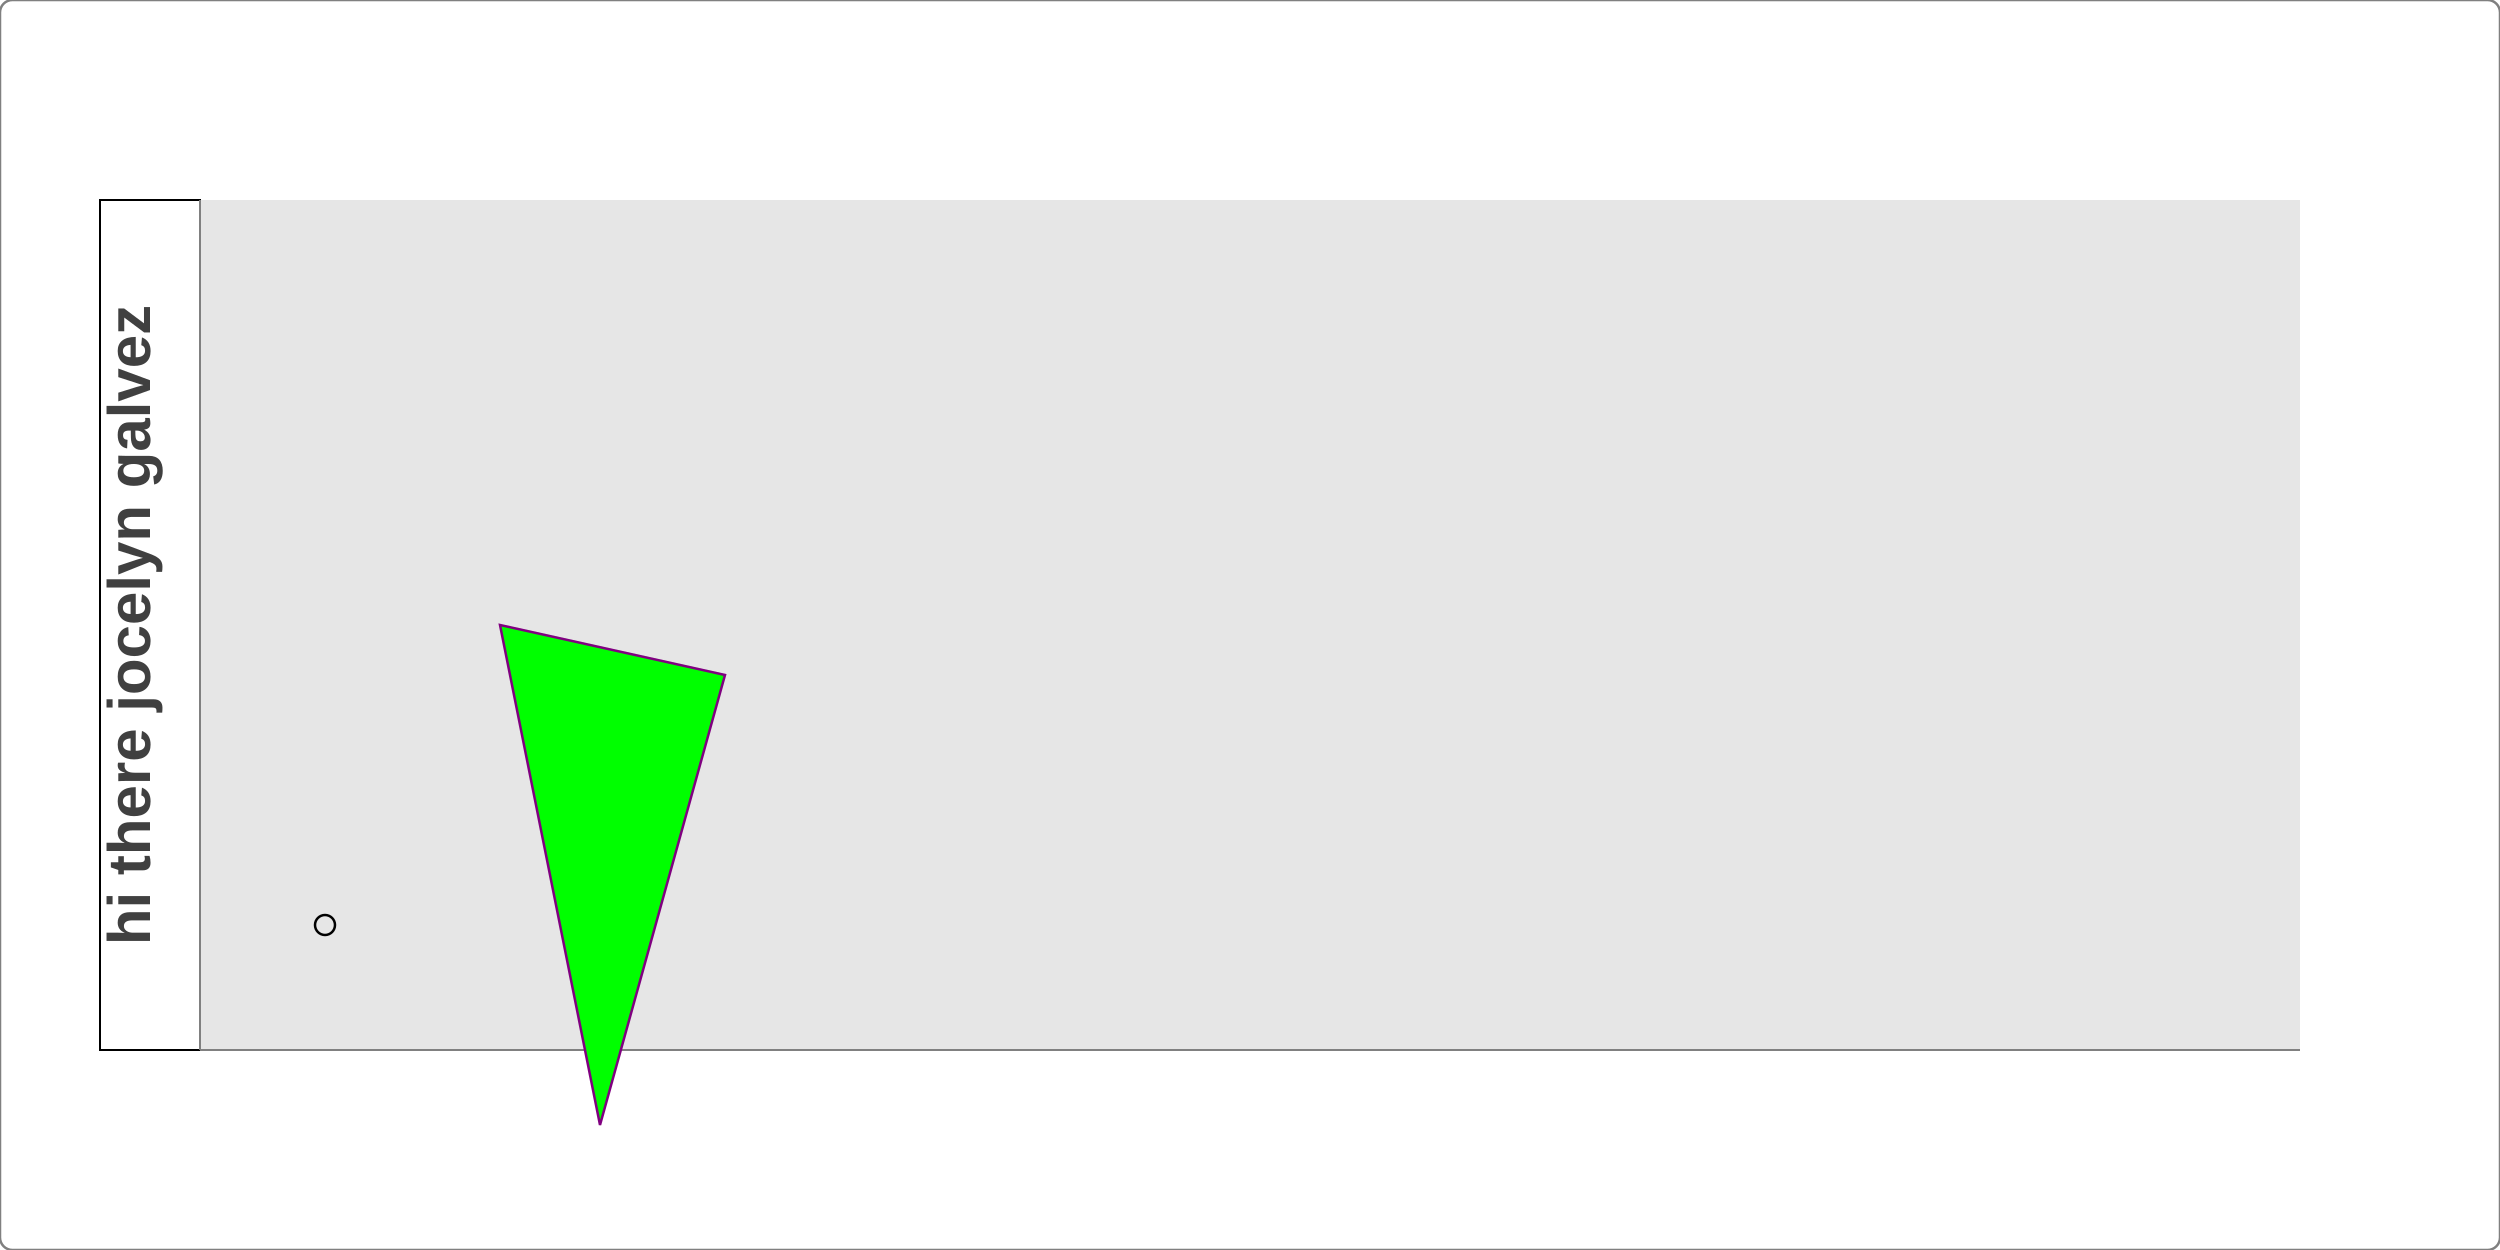
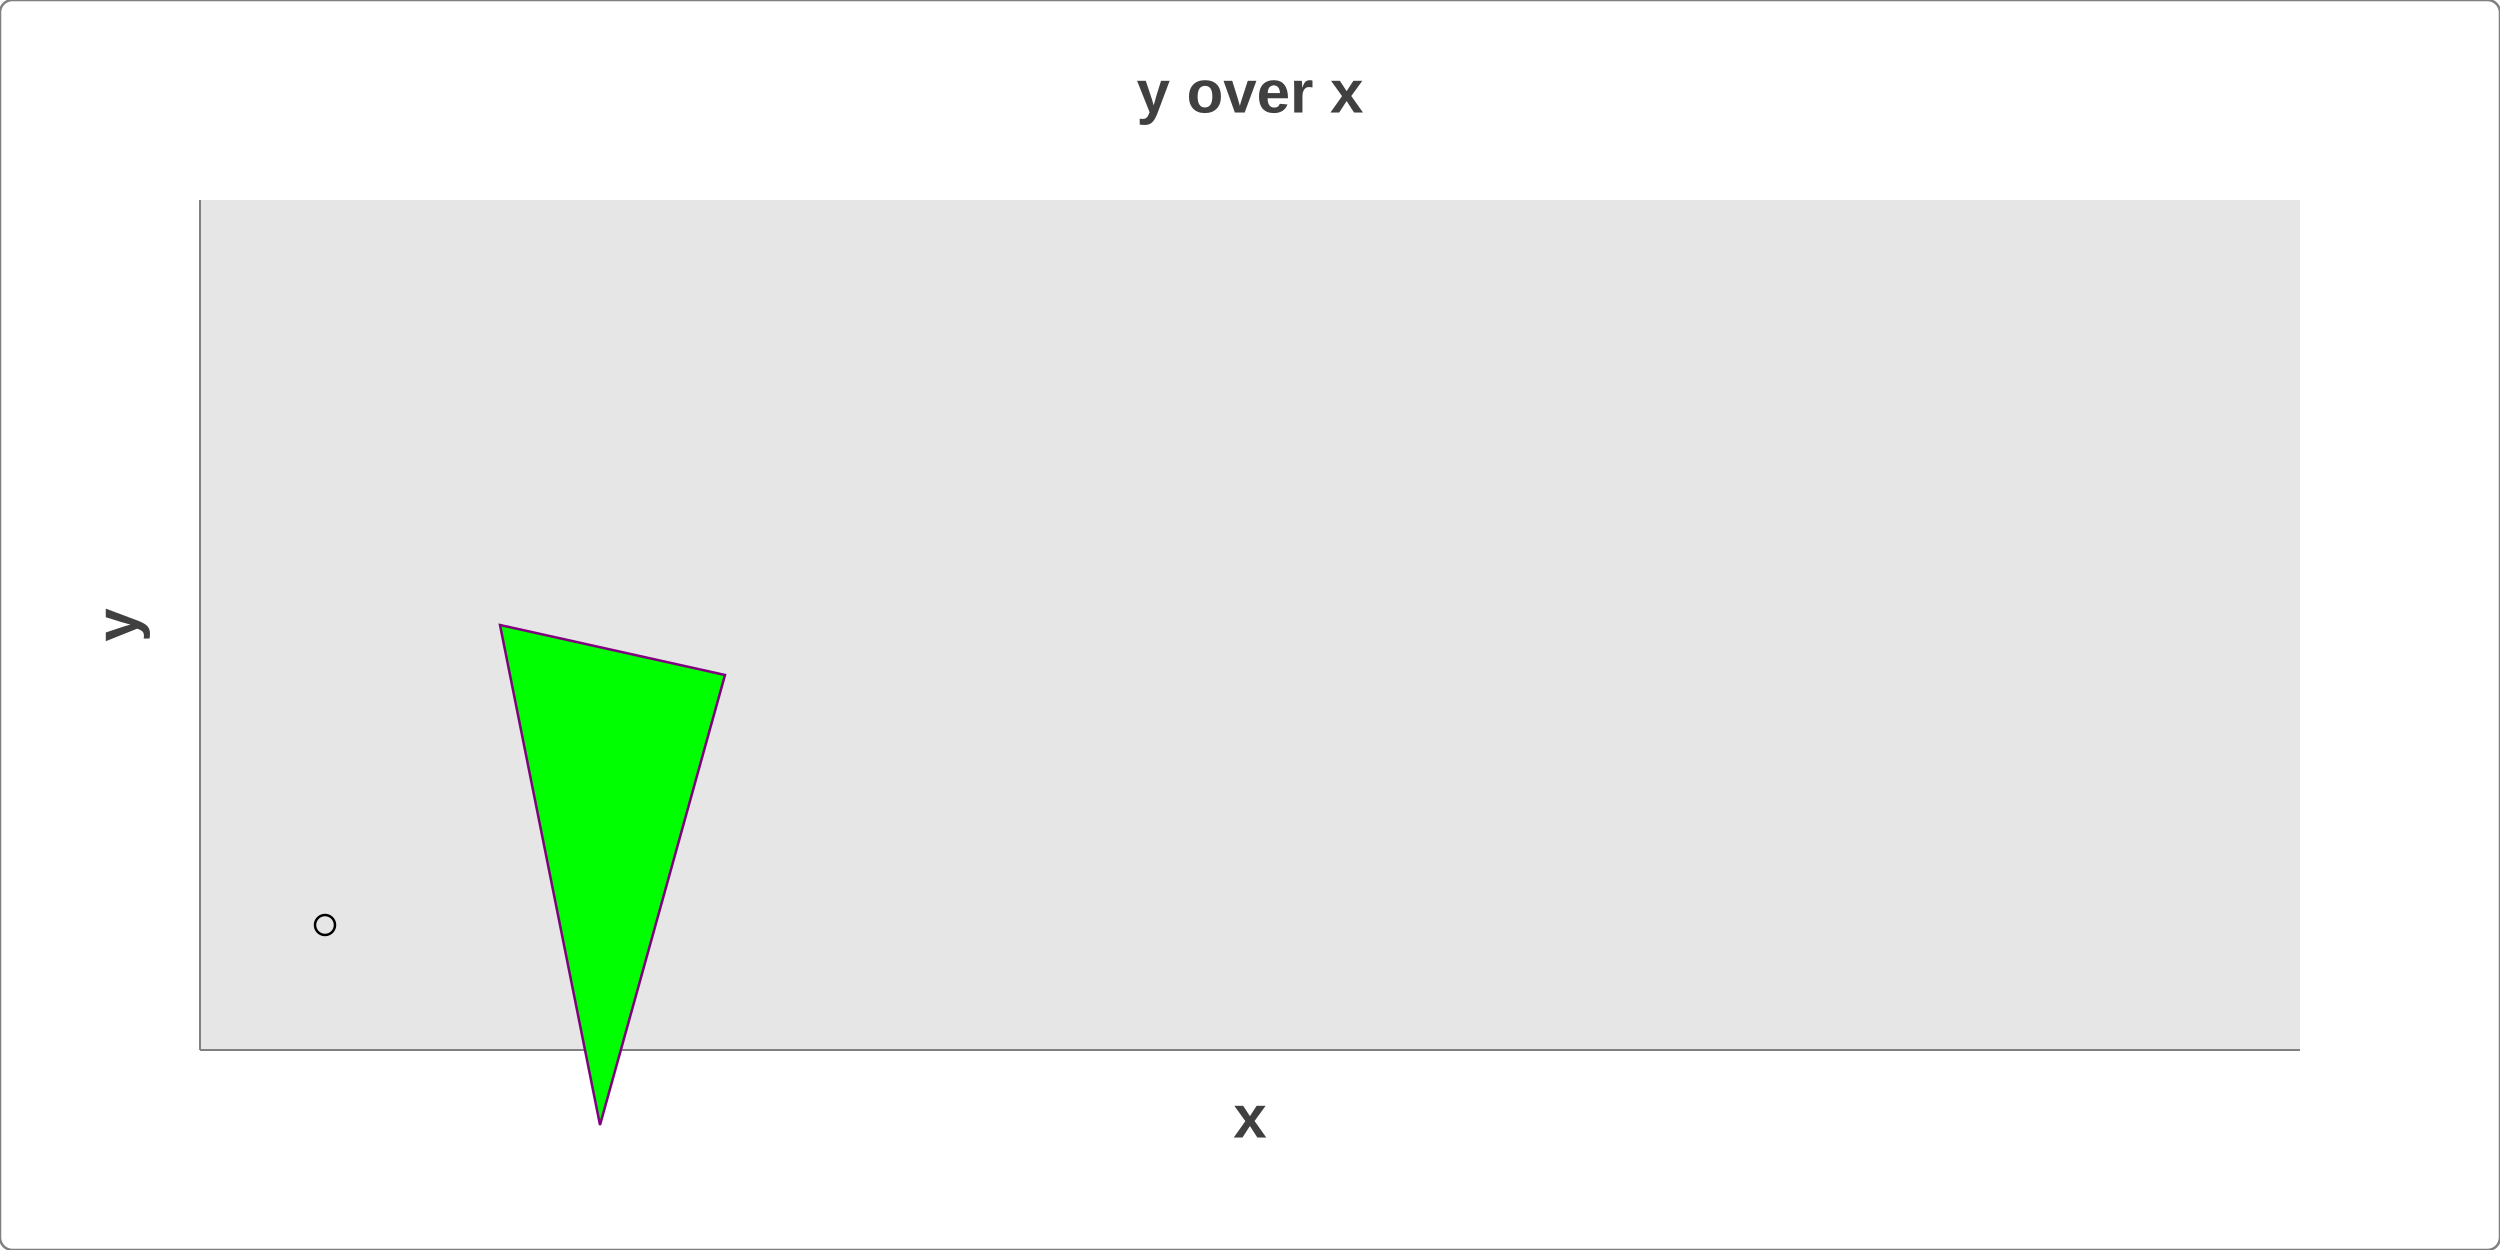
- <svg xmlns="http://www.w3.org/2000/svg" version="1.1" baseProfile="tiny" width="1000" height="500">
+ <svg xmlns="http://www.w3.org/2000/svg" version="1.1" baseProfile="tiny" width="1000" height="500" class="global">
  <g transform="translate(0,500) scale(1,-1)">
    <style type="text/css">
+ 	.global {
+ 		fill: none;
+ 	}
	.svg-border {
		stroke: grey;
		fill: none;
		stroke-width: 1;
	}
	.axis {
		stroke: grey;
		stroke-width: 1;
		shape-rendering: crispEdges;
	}
	.graph-area {
		fill: #e6e6e6;/*light grey*/
	}
	.horizontal-dashline {
	}
	.vertical-dashline {
	}
	.caption {
		text-anchor: middle;
		font-family: "nyt-franklin",arial,helvetica,sans-serif;
		font-weight: bolder;
		text-transform: capitalize;
		font-size: 24;
		fill: #404040;/*dark gray*/
	}
- 	.outline {/*rename to hide outlines*/
+ 	.outlin {/*rename to hide outlines*/
		stroke: black;
		fill: none;
		stroke-width: 1;
		shape-rendering: crispEdges;
	}
	</style>
    <rect class="svg-border" x="0" y="0" width="1000" height="500" rx="5" />
+     <text x="500" y="-455" class="caption" transform="scale(1,-1)">y over x</text>
    <g id="axes-area" transform="translate(40,40)">
      <g id="y-caption" transform="rotate(-90,0,0) scale(-1,1) translate(40,0)">
        <rect class="outline" x="0" y="0" width="340" height="40" />
-         <text x="170" y="20" class="caption">hi there jocelyn galvez</text>
+         <text x="170" y="15" class="caption">y</text>
      </g>
-       <g id="x-caption">
- 		</g>
+       <g id="x-caption" transform="translate(40,40) scale(1,-1)">
+         <rect class="outline" x="0" y="0" width="840" height="40" />
+         <text x="420" y="35" class="caption">x</text>
+       </g>
      <g id="graph-area" transform="translate(40,40)">
        <rect class="graph-area" x="0" y="0" width="840" height="340" />
        <circle cx="50" cy="50" r="4" stroke="black" stroke-width="1" fill="none" />
        <line class="axis" x1="0" y1="0" x2="0" y2="340" />
        <line class="axis" x1="0" y1="0" x2="840" y2="0" />
      </g>
      <line class="horizontal-dashline" x1="70" y1="430" x2="70" y2="70" />
-       <line class="vertical-dashline" x1="70" y1="430" x2="930" y2="430" />
-       <line class="vertical-dashline" x1="70" y1="430" x2="930" y2="430" />
-       <line class="vertical-dashline" x1="70" y1="430" x2="930" y2="430" />
-       <line class="vertical-dashline" x1="70" y1="430" x2="930" y2="430" />
-       <line class="vertical-dashline" x1="70" y1="430" x2="930" y2="430" />
-       <line class="vertical-dashline" x1="70" y1="430" x2="930" y2="430" />
      <polygon points="200,10 250,190 160,210" style="fill:lime;stroke:purple;stroke-width:1" />
    </g>
  </g>
</svg>
